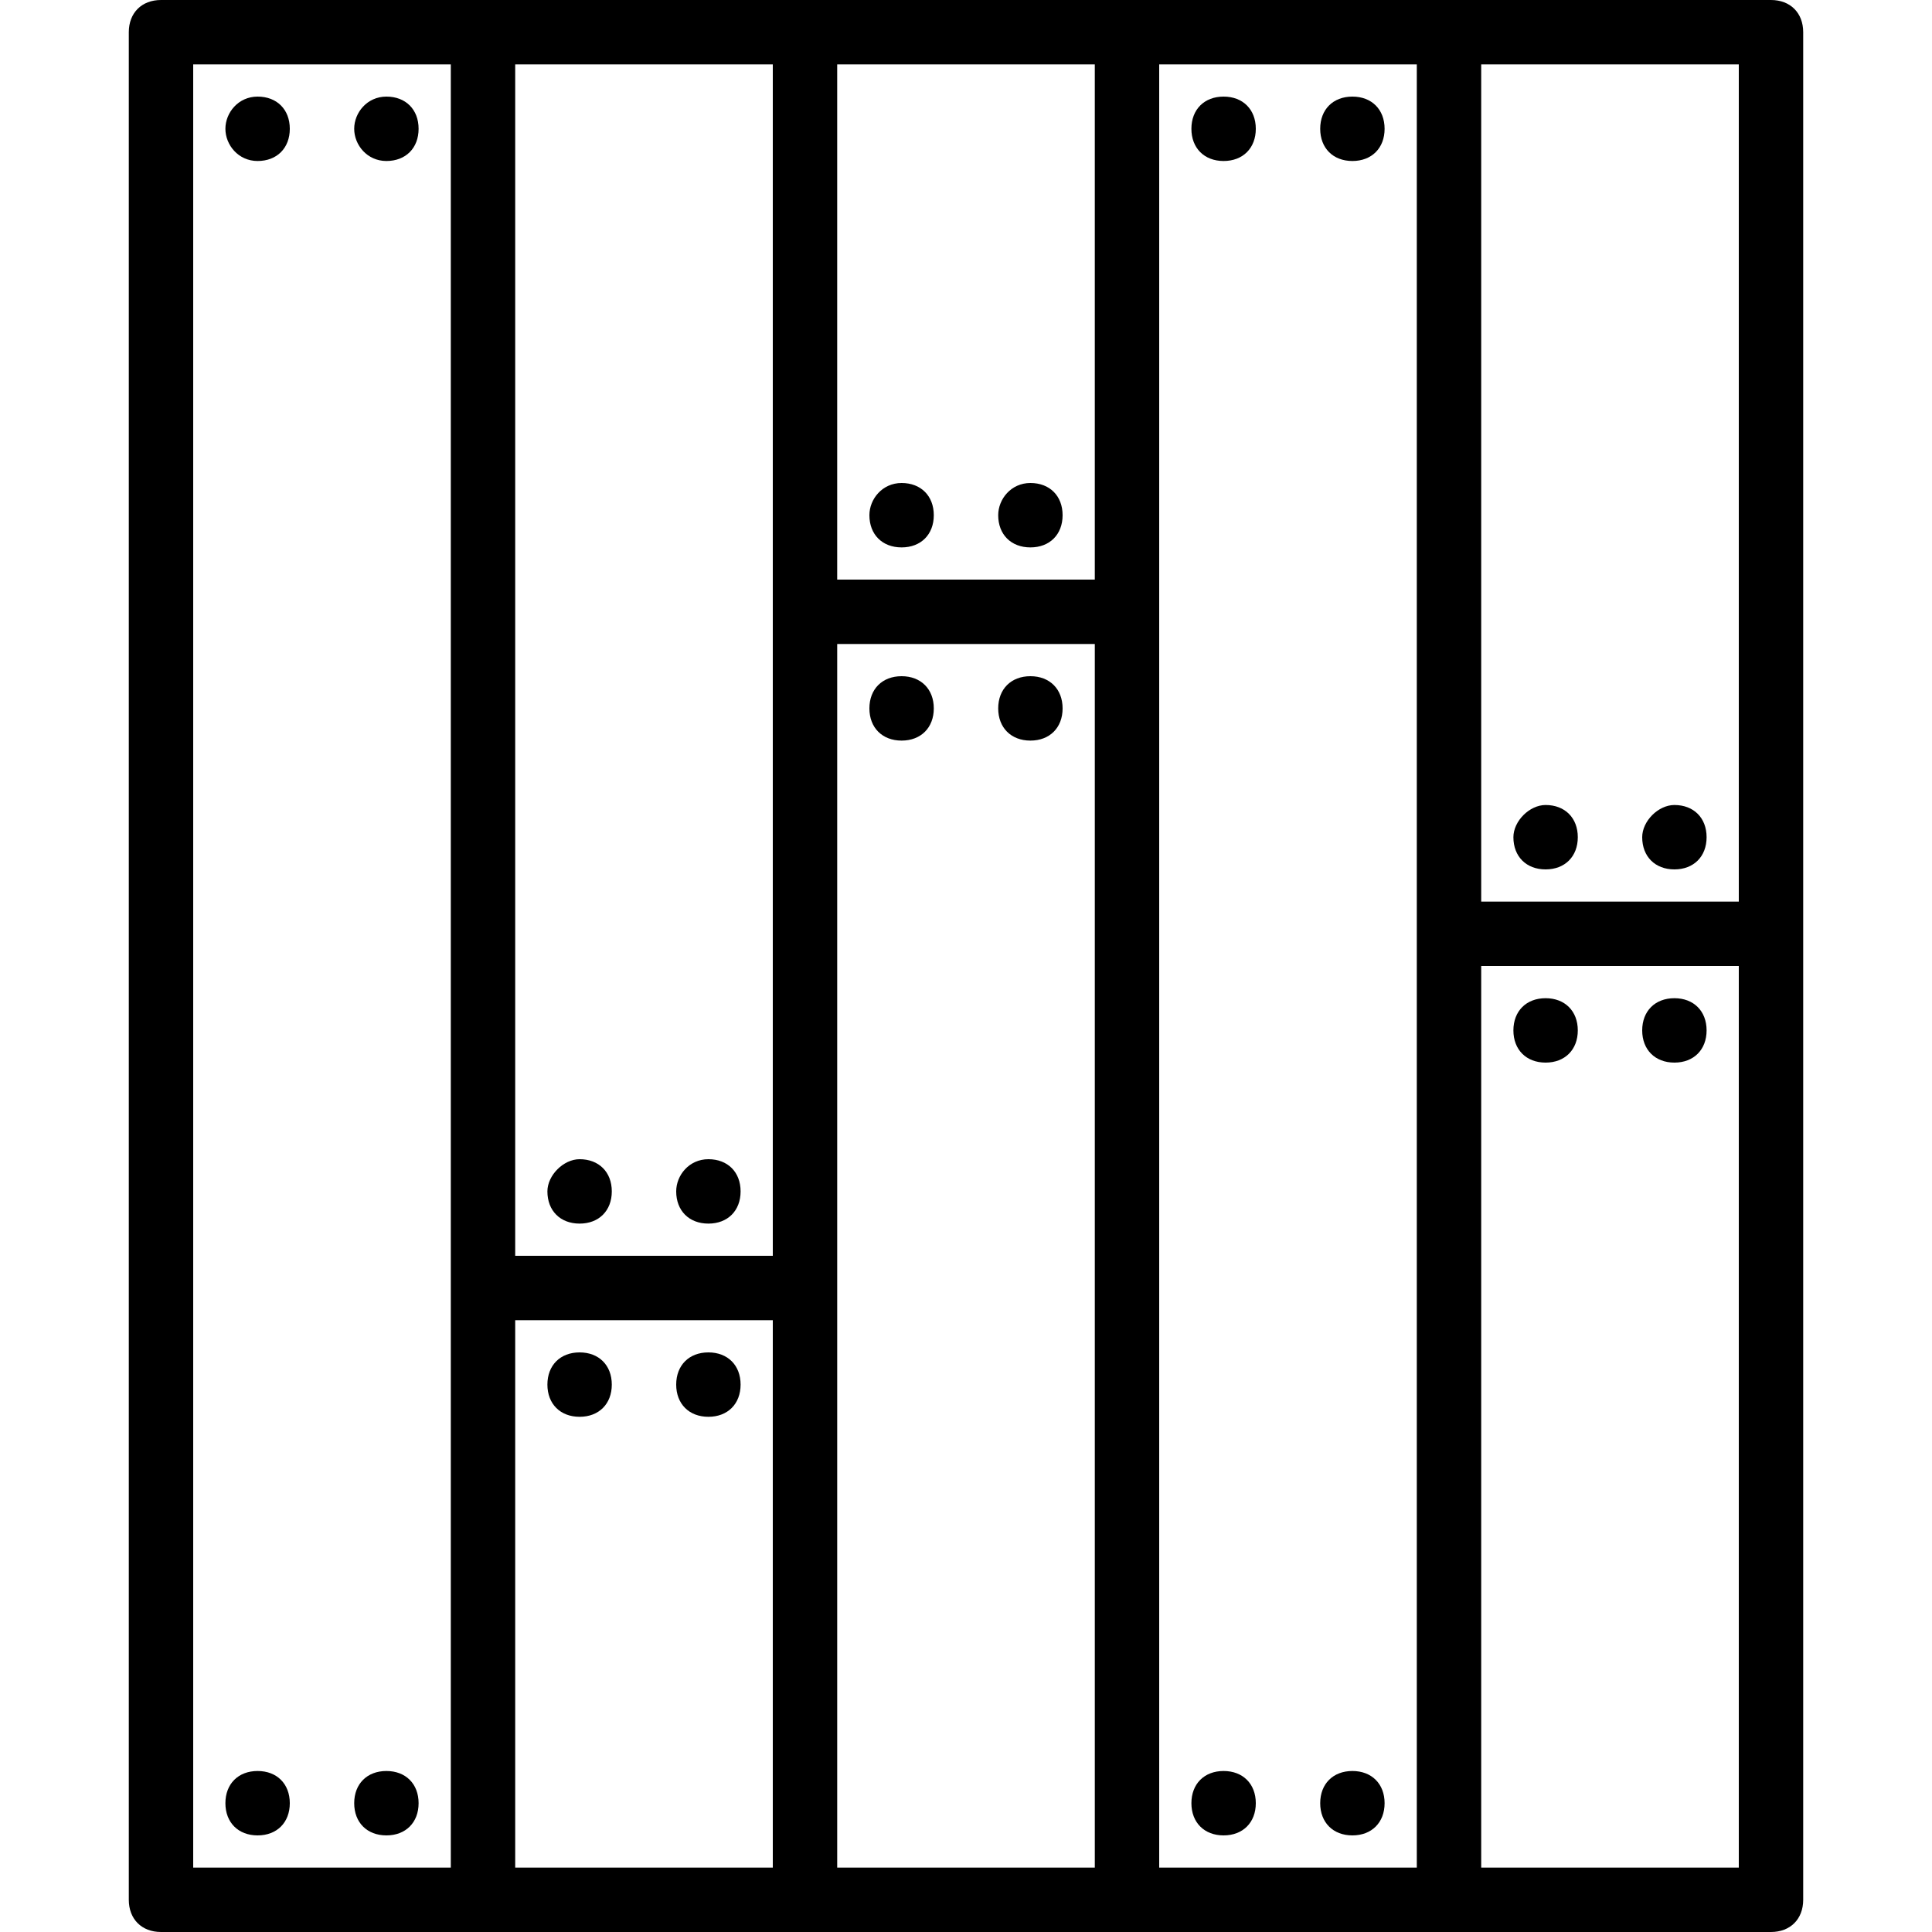
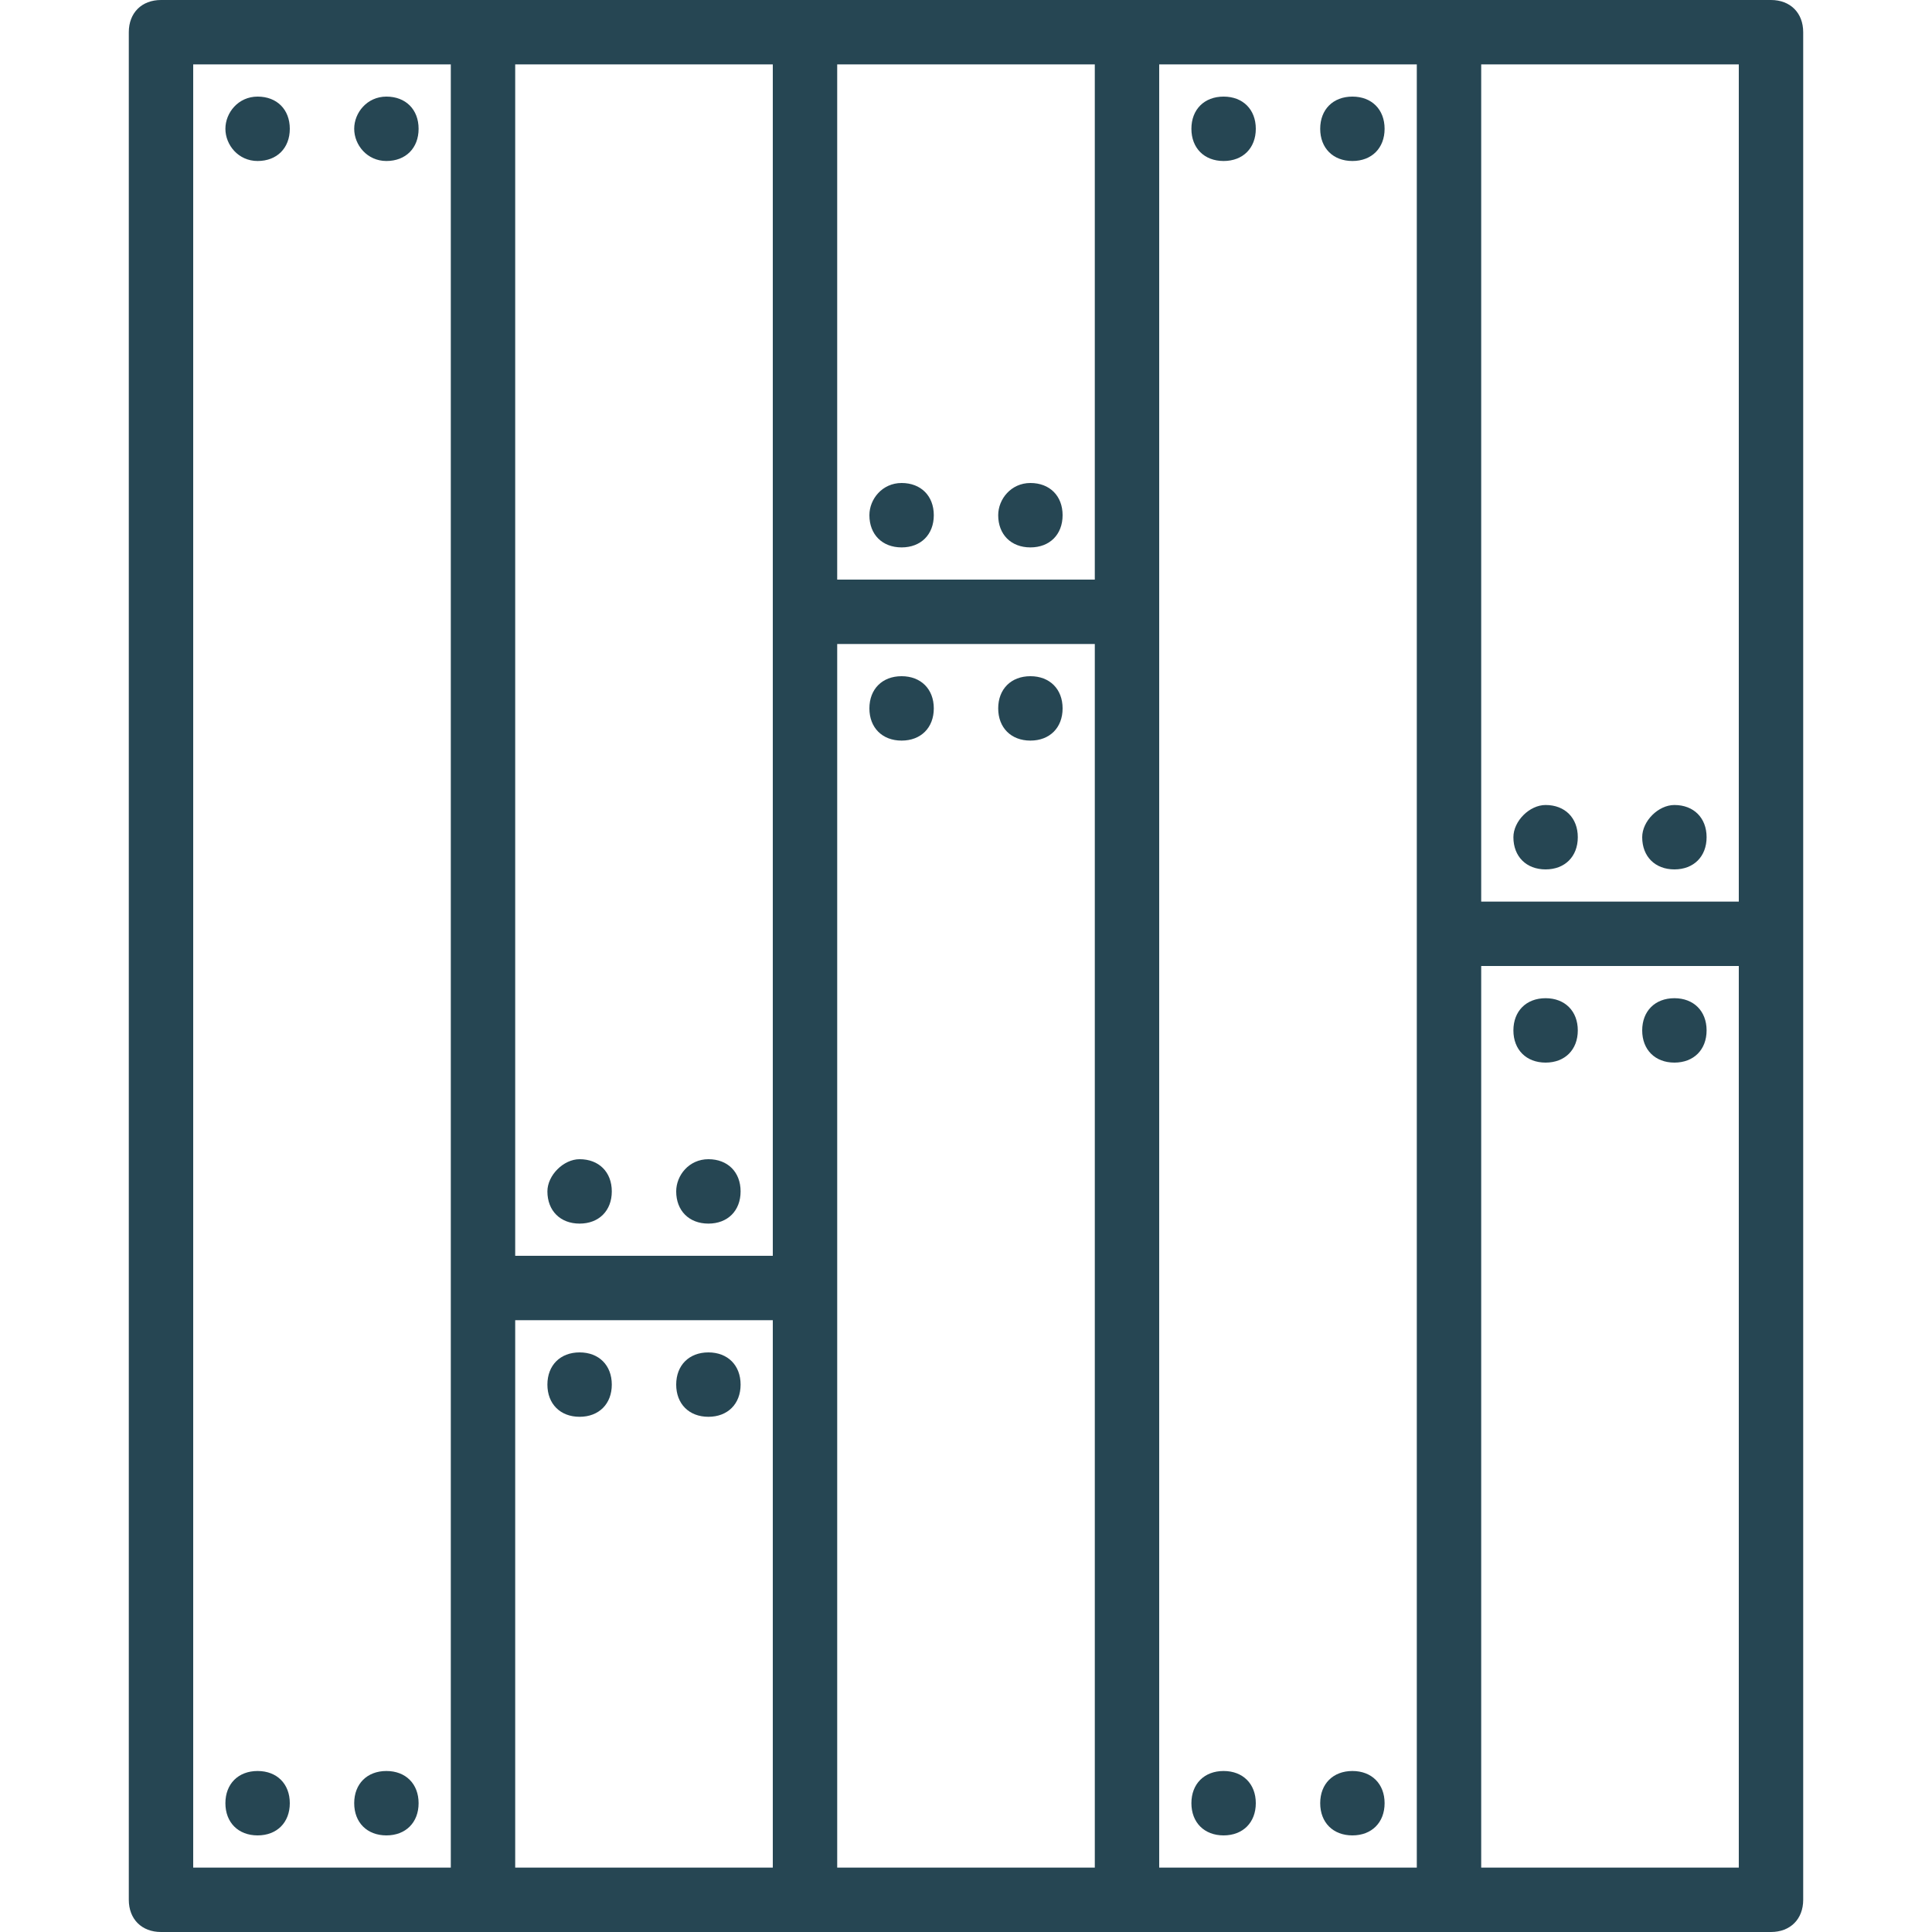
<svg xmlns="http://www.w3.org/2000/svg" version="1.1" id="Layer_1" x="0px" y="0px" viewBox="0 0 512 512" style="enable-background:new 0 0 512 512;" xml:space="preserve">
  <g transform="translate(1 1)">
    <g>
      <g>
-         <path d="M186.733,357.4c-5.12,0-8.533,3.413-8.533,8.533s3.413,8.533,8.533,8.533s8.533-3.413,8.533-8.533     S191.853,357.4,186.733,357.4z" />
-         <path d="M152.6,357.4c-5.12,0-8.533,3.413-8.533,8.533s3.413,8.533,8.533,8.533s8.533-3.413,8.533-8.533     S157.72,357.4,152.6,357.4z" />
-         <path d="M152.6,323.267c5.12,0,8.533-3.413,8.533-8.533s-3.413-8.533-8.533-8.533c-4.267,0-8.533,4.267-8.533,8.533     C144.067,319.853,147.48,323.267,152.6,323.267z" />
-         <path d="M186.733,323.267c5.12,0,8.533-3.413,8.533-8.533s-3.413-8.533-8.533-8.533s-8.533,4.267-8.533,8.533     C178.2,319.853,181.613,323.267,186.733,323.267z" />
-         <path d="M442.733,280.6c5.12,0,8.533-3.413,8.533-8.533c0-5.12-3.413-8.533-8.533-8.533s-8.533,3.413-8.533,8.533     C434.2,277.187,437.613,280.6,442.733,280.6z" />
-         <path d="M408.6,280.6c5.12,0,8.533-3.413,8.533-8.533c0-5.12-3.413-8.533-8.533-8.533c-5.12,0-8.533,3.413-8.533,8.533     C400.067,277.187,403.48,280.6,408.6,280.6z" />
-         <path d="M408.6,229.4c5.12,0,8.533-3.413,8.533-8.533s-3.413-8.533-8.533-8.533c-4.267,0-8.533,4.267-8.533,8.533     C400.067,225.987,403.48,229.4,408.6,229.4z" />
-         <path d="M442.733,229.4c5.12,0,8.533-3.413,8.533-8.533s-3.413-8.533-8.533-8.533c-4.267,0-8.533,4.267-8.533,8.533     C434.2,225.987,437.613,229.4,442.733,229.4z" />
-         <path d="M468.333-1H383h-85.333h-85.333H127H41.667c-5.12,0-8.533,3.413-8.533,8.533v494.933c0,5.12,3.413,8.533,8.533,8.533H127     h85.333h85.333H383h85.333c5.12,0,8.533-3.413,8.533-8.533v-256V7.533C476.867,2.413,473.453-1,468.333-1z M459.8,237.933     h-68.267V16.067H459.8V237.933z M289.133,152.6h-68.267V16.067h68.267V152.6z M203.8,161.133V331.8h-68.267V16.067H203.8V161.133     z M50.2,16.067h68.267v324.267v153.6H50.2V16.067z M135.533,348.867H203.8v145.067h-68.267V348.867z M220.867,340.333V169.667     h68.267v324.267h-68.267V340.333z M306.2,161.133V16.067h68.267v230.4v247.467H306.2V161.133z M459.8,493.933h-68.267V255H459.8     V493.933z" />
-         <path d="M272.067,178.2c-5.12,0-8.533,3.413-8.533,8.533s3.413,8.533,8.533,8.533s8.533-3.413,8.533-8.533     S277.187,178.2,272.067,178.2z" />
-         <path d="M237.933,178.2c-5.12,0-8.533,3.413-8.533,8.533s3.413,8.533,8.533,8.533c5.12,0,8.533-3.413,8.533-8.533     S243.053,178.2,237.933,178.2z" />
-         <path d="M237.933,144.067c5.12,0,8.533-3.413,8.533-8.533S243.053,127,237.933,127c-5.12,0-8.533,4.267-8.533,8.533     C229.4,140.653,232.813,144.067,237.933,144.067z" />
-         <path d="M272.067,144.067c5.12,0,8.533-3.413,8.533-8.533S277.187,127,272.067,127s-8.533,4.267-8.533,8.533     C263.533,140.653,266.947,144.067,272.067,144.067z" />
-         <path d="M101.4,24.6c-5.12,0-8.533,4.267-8.533,8.533c0,4.267,3.413,8.533,8.533,8.533s8.533-3.413,8.533-8.533     C109.933,28.013,106.52,24.6,101.4,24.6z" />
-         <path d="M67.267,24.6c-5.12,0-8.533,4.267-8.533,8.533c0,4.267,3.413,8.533,8.533,8.533s8.533-3.413,8.533-8.533     C75.8,28.013,72.387,24.6,67.267,24.6z" />
-         <path d="M101.4,468.333c-5.12,0-8.533,3.413-8.533,8.533s3.413,8.533,8.533,8.533s8.533-3.413,8.533-8.533     S106.52,468.333,101.4,468.333z" />
-         <path d="M67.267,468.333c-5.12,0-8.533,3.413-8.533,8.533s3.413,8.533,8.533,8.533s8.533-3.413,8.533-8.533     S72.387,468.333,67.267,468.333z" />
-         <path d="M357.4,24.6c-5.12,0-8.533,3.413-8.533,8.533c0,5.12,3.413,8.533,8.533,8.533c5.12,0,8.533-3.413,8.533-8.533     C365.933,28.013,362.52,24.6,357.4,24.6z" />
-         <path d="M323.267,24.6c-5.12,0-8.533,3.413-8.533,8.533c0,5.12,3.413,8.533,8.533,8.533s8.533-3.413,8.533-8.533     C331.8,28.013,328.387,24.6,323.267,24.6z" />
-         <path d="M357.4,468.333c-5.12,0-8.533,3.413-8.533,8.533s3.413,8.533,8.533,8.533c5.12,0,8.533-3.413,8.533-8.533     S362.52,468.333,357.4,468.333z" />
-         <path d="M323.267,468.333c-5.12,0-8.533,3.413-8.533,8.533s3.413,8.533,8.533,8.533s8.533-3.413,8.533-8.533     S328.387,468.333,323.267,468.333z" />
+         <path fill="#264653" d="M186.733,357.4c-5.12,0-8.533,3.413-8.533,8.533s3.413,8.533,8.533,8.533s8.533-3.413,8.533-8.533     S191.853,357.4,186.733,357.4z" />
+         <path fill="#264653" d="M152.6,357.4c-5.12,0-8.533,3.413-8.533,8.533s3.413,8.533,8.533,8.533s8.533-3.413,8.533-8.533     S157.72,357.4,152.6,357.4z" />
+         <path fill="#264653" d="M152.6,323.267c5.12,0,8.533-3.413,8.533-8.533s-3.413-8.533-8.533-8.533c-4.267,0-8.533,4.267-8.533,8.533     C144.067,319.853,147.48,323.267,152.6,323.267z" />
+         <path fill="#264653" d="M186.733,323.267c5.12,0,8.533-3.413,8.533-8.533s-3.413-8.533-8.533-8.533s-8.533,4.267-8.533,8.533     C178.2,319.853,181.613,323.267,186.733,323.267z" />
+         <path fill="#264653" d="M442.733,280.6c5.12,0,8.533-3.413,8.533-8.533c0-5.12-3.413-8.533-8.533-8.533s-8.533,3.413-8.533,8.533     C434.2,277.187,437.613,280.6,442.733,280.6z" />
+         <path fill="#264653" d="M408.6,280.6c5.12,0,8.533-3.413,8.533-8.533c0-5.12-3.413-8.533-8.533-8.533c-5.12,0-8.533,3.413-8.533,8.533     C400.067,277.187,403.48,280.6,408.6,280.6z" />
+         <path fill="#264653" d="M408.6,229.4c5.12,0,8.533-3.413,8.533-8.533s-3.413-8.533-8.533-8.533c-4.267,0-8.533,4.267-8.533,8.533     C400.067,225.987,403.48,229.4,408.6,229.4z" />
+         <path fill="#264653" d="M442.733,229.4c5.12,0,8.533-3.413,8.533-8.533s-3.413-8.533-8.533-8.533c-4.267,0-8.533,4.267-8.533,8.533     C434.2,225.987,437.613,229.4,442.733,229.4z" />
+         <path fill="#264653" d="M468.333-1H383h-85.333h-85.333H127H41.667c-5.12,0-8.533,3.413-8.533,8.533v494.933c0,5.12,3.413,8.533,8.533,8.533H127     h85.333h85.333H383h85.333c5.12,0,8.533-3.413,8.533-8.533v-256V7.533C476.867,2.413,473.453-1,468.333-1z M459.8,237.933     h-68.267V16.067H459.8V237.933z M289.133,152.6h-68.267V16.067h68.267V152.6z M203.8,161.133V331.8h-68.267V16.067H203.8V161.133     z M50.2,16.067h68.267v324.267v153.6H50.2V16.067z M135.533,348.867H203.8v145.067h-68.267V348.867z M220.867,340.333V169.667     h68.267v324.267h-68.267V340.333z M306.2,161.133V16.067h68.267v230.4v247.467H306.2V161.133z M459.8,493.933h-68.267V255H459.8     V493.933z" />
+         <path fill="#264653" d="M272.067,178.2c-5.12,0-8.533,3.413-8.533,8.533s3.413,8.533,8.533,8.533s8.533-3.413,8.533-8.533     S277.187,178.2,272.067,178.2z" />
+         <path fill="#264653" d="M237.933,178.2c-5.12,0-8.533,3.413-8.533,8.533s3.413,8.533,8.533,8.533c5.12,0,8.533-3.413,8.533-8.533     S243.053,178.2,237.933,178.2z" />
+         <path fill="#264653" d="M237.933,144.067c5.12,0,8.533-3.413,8.533-8.533S243.053,127,237.933,127c-5.12,0-8.533,4.267-8.533,8.533     C229.4,140.653,232.813,144.067,237.933,144.067z" />
+         <path fill="#264653" d="M272.067,144.067c5.12,0,8.533-3.413,8.533-8.533S277.187,127,272.067,127s-8.533,4.267-8.533,8.533     C263.533,140.653,266.947,144.067,272.067,144.067z" />
+         <path fill="#264653" d="M101.4,24.6c-5.12,0-8.533,4.267-8.533,8.533c0,4.267,3.413,8.533,8.533,8.533s8.533-3.413,8.533-8.533     C109.933,28.013,106.52,24.6,101.4,24.6z" />
+         <path fill="#264653" d="M67.267,24.6c-5.12,0-8.533,4.267-8.533,8.533c0,4.267,3.413,8.533,8.533,8.533s8.533-3.413,8.533-8.533     C75.8,28.013,72.387,24.6,67.267,24.6z" />
+         <path fill="#264653" d="M101.4,468.333c-5.12,0-8.533,3.413-8.533,8.533s3.413,8.533,8.533,8.533s8.533-3.413,8.533-8.533     S106.52,468.333,101.4,468.333z" />
+         <path fill="#264653" d="M67.267,468.333c-5.12,0-8.533,3.413-8.533,8.533s3.413,8.533,8.533,8.533s8.533-3.413,8.533-8.533     S72.387,468.333,67.267,468.333z" />
+         <path fill="#264653" d="M357.4,24.6c-5.12,0-8.533,3.413-8.533,8.533c0,5.12,3.413,8.533,8.533,8.533c5.12,0,8.533-3.413,8.533-8.533     C365.933,28.013,362.52,24.6,357.4,24.6z" />
+         <path fill="#264653" d="M323.267,24.6c-5.12,0-8.533,3.413-8.533,8.533c0,5.12,3.413,8.533,8.533,8.533s8.533-3.413,8.533-8.533     C331.8,28.013,328.387,24.6,323.267,24.6z" />
+         <path fill="#264653" d="M357.4,468.333c-5.12,0-8.533,3.413-8.533,8.533s3.413,8.533,8.533,8.533c5.12,0,8.533-3.413,8.533-8.533     S362.52,468.333,357.4,468.333z" />
+         <path fill="#264653" d="M323.267,468.333c-5.12,0-8.533,3.413-8.533,8.533s3.413,8.533,8.533,8.533s8.533-3.413,8.533-8.533     S328.387,468.333,323.267,468.333z" />
      </g>
    </g>
  </g>
  <g>
</g>
  <g>
</g>
  <g>
</g>
  <g>
</g>
  <g>
</g>
  <g>
</g>
  <g>
</g>
  <g>
</g>
  <g>
</g>
  <g>
</g>
  <g>
</g>
  <g>
</g>
  <g>
</g>
  <g>
</g>
  <g>
</g>
</svg>
